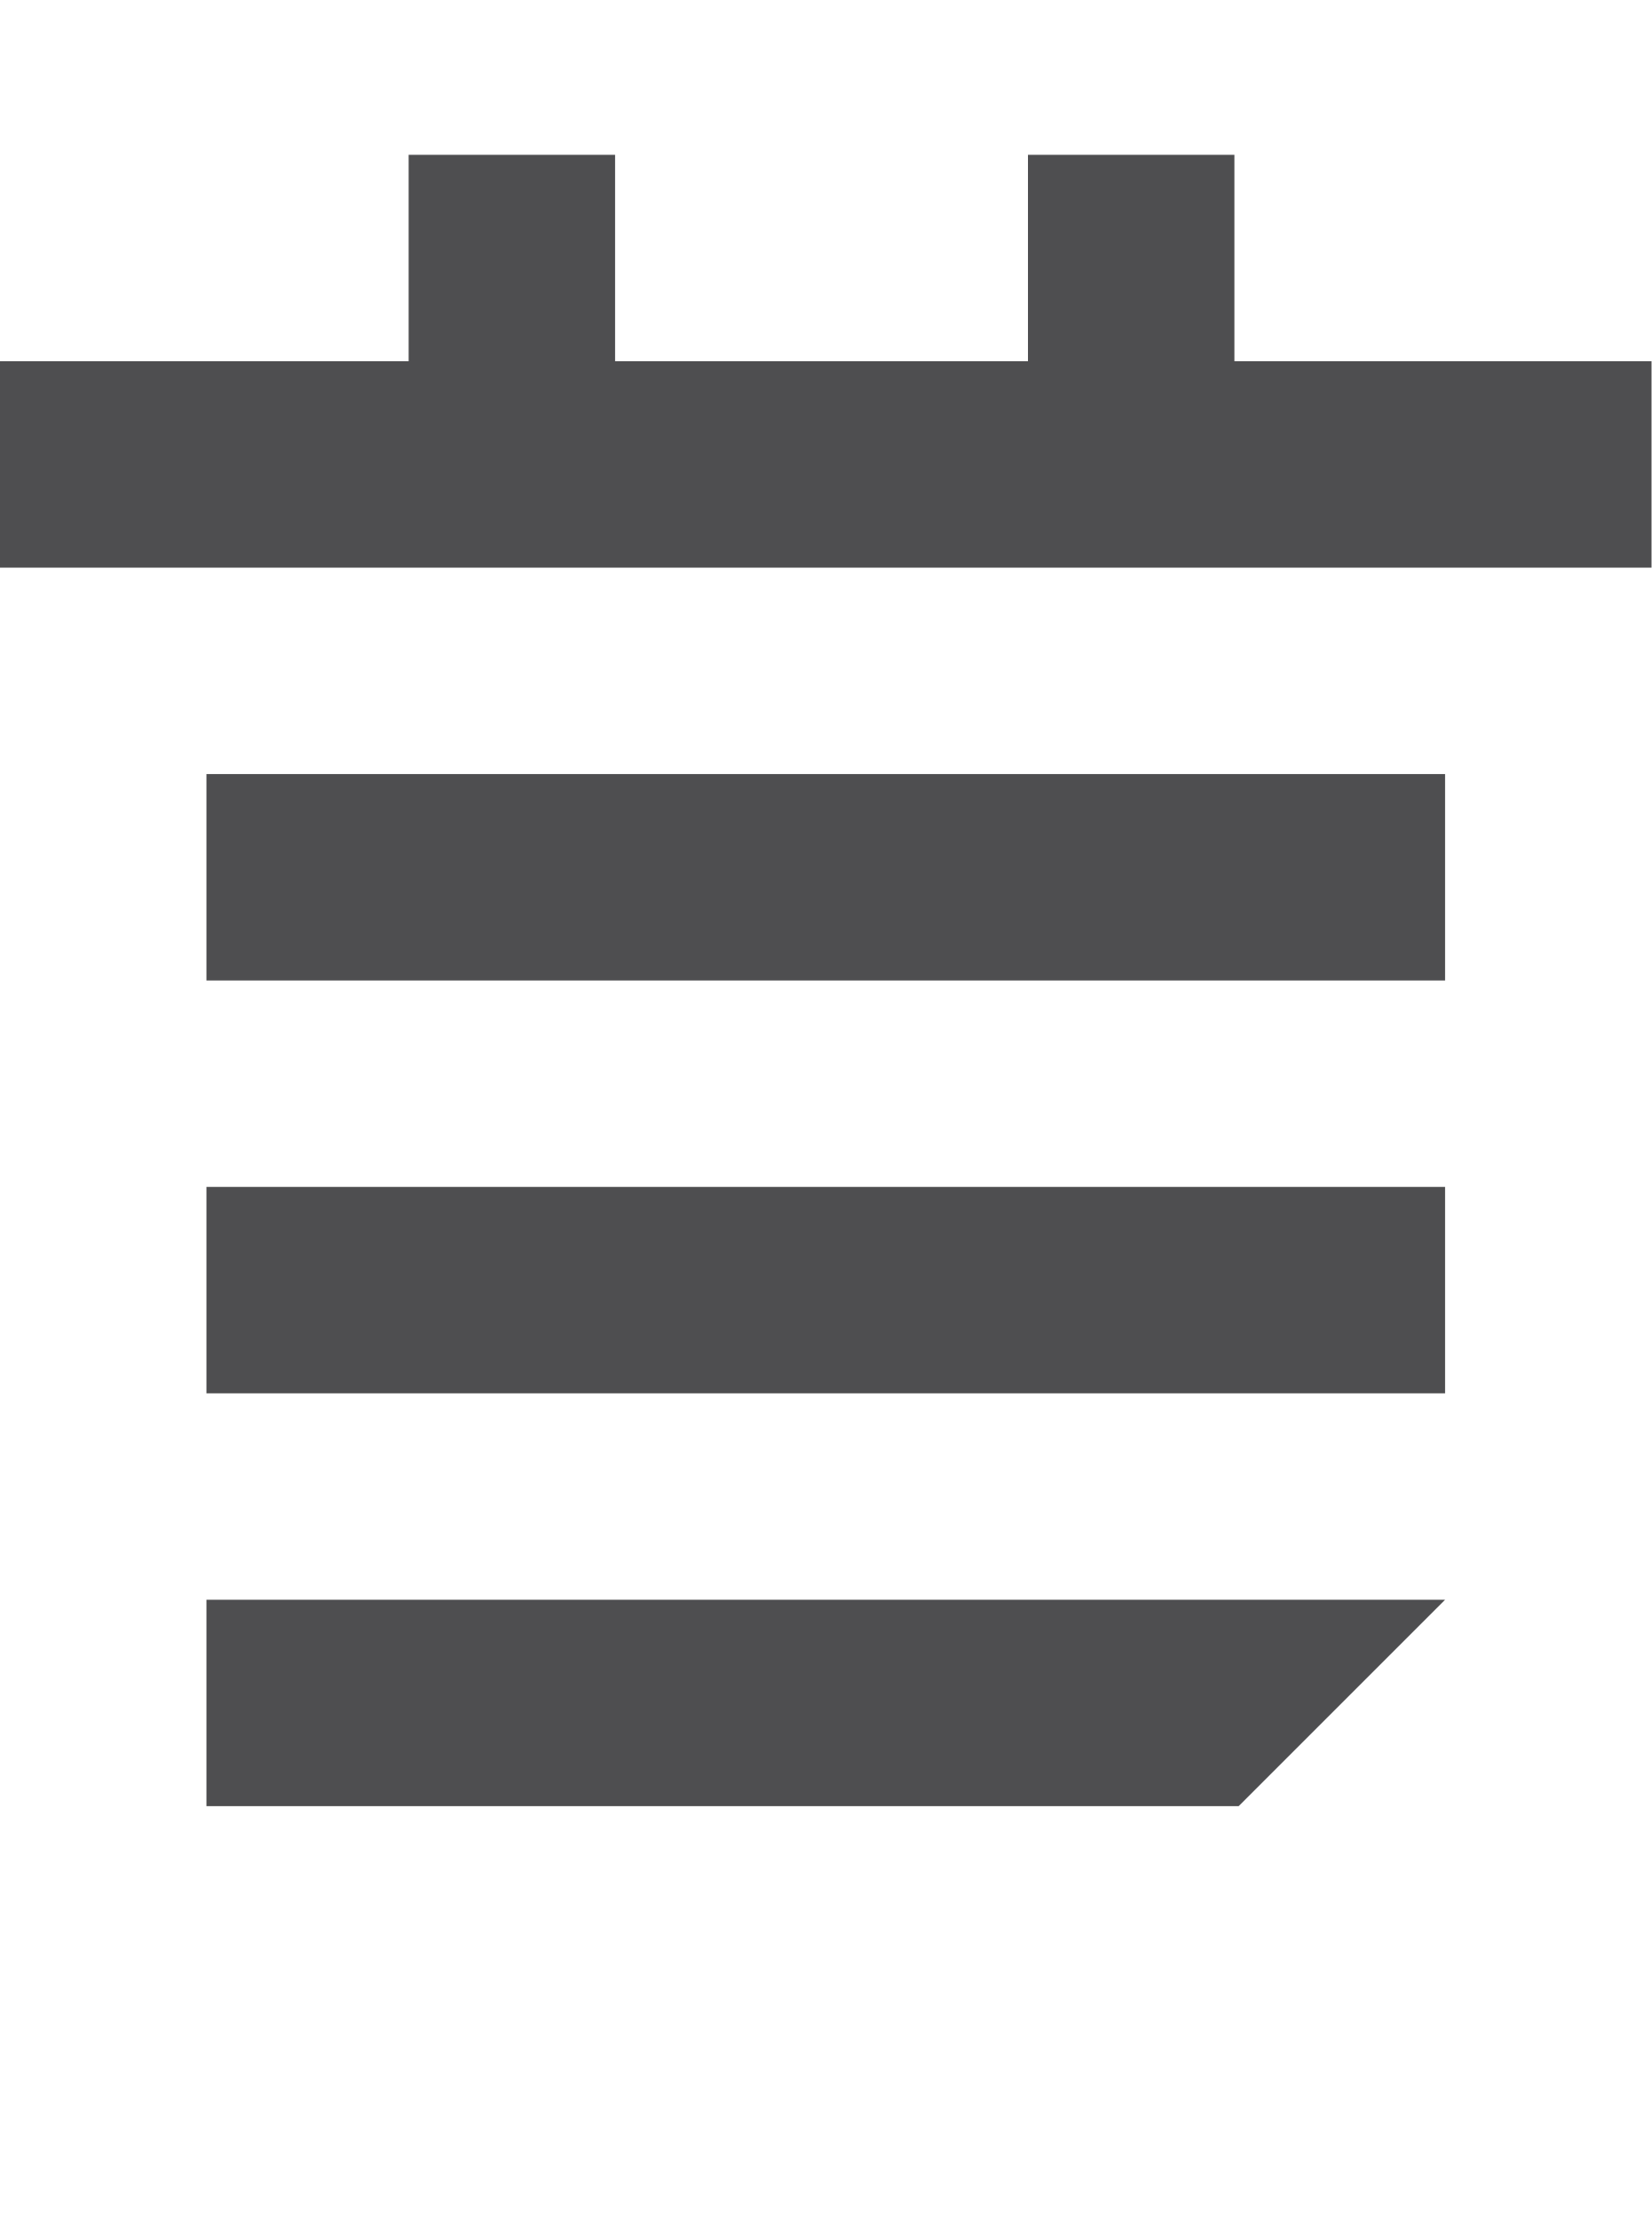
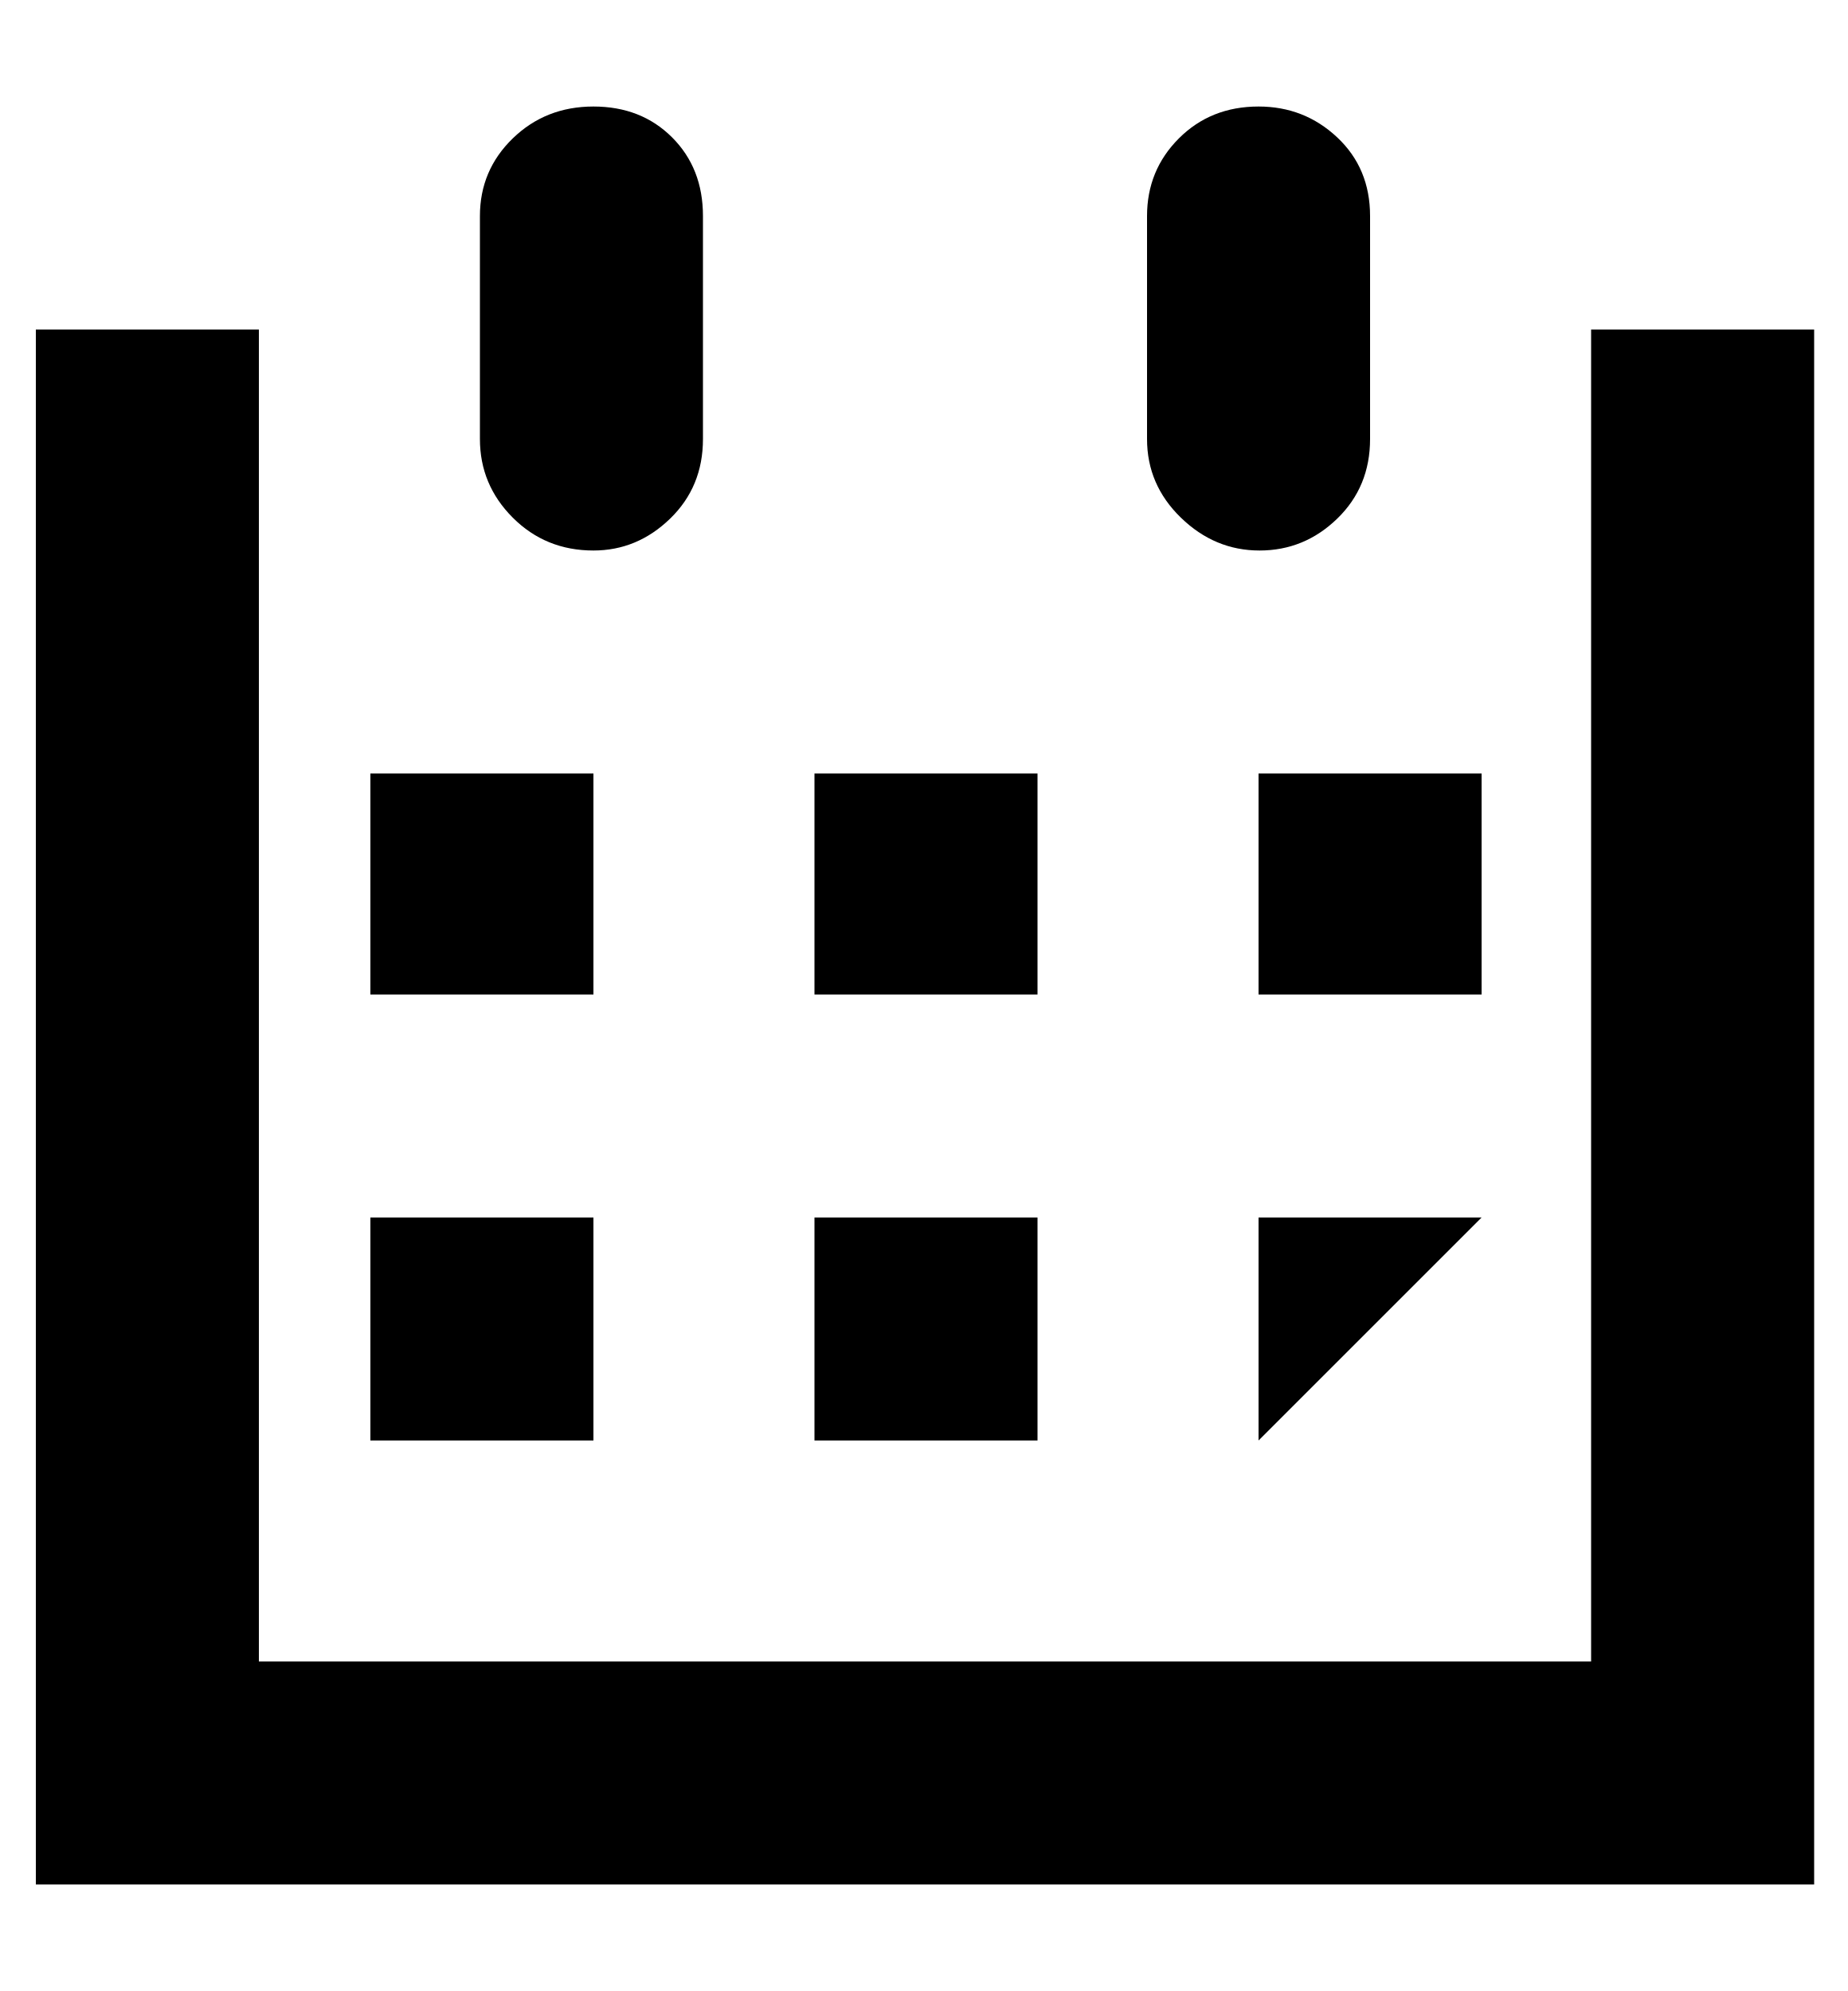
- <svg xmlns="http://www.w3.org/2000/svg" version="1.1" id="Layer_1" x="0px" y="0px" width="32px" height="43px" viewBox="0 0 32 43" style="enable-background:new 0 0 32 43;" xml:space="preserve">
-   <g>
-     <polygon style="fill:#4E4E50;" points="23.918,7 23.918,3 19.918,3 19.918,7 11.918,7 11.918,3 7.918,3 7.918,7 0,7 0,11 7.918,11    11.918,11 19.918,11 23.918,11 32,11 32,7  " />
-     <rect x="4" y="23" style="fill:#4E4E50;" width="24" height="4" />
-     <rect x="4" y="15" style="fill:#4E4E50;" width="24" height="4" />
-     <polygon style="fill:#4E4E50;" points="24,35 4,35 4,31 28,31  " />
-   </g>
+ <svg xmlns="http://www.w3.org/2000/svg" height="1000" width="928">
+   <path d="M911 946.5l-893 0l0 -781l112 0l0 669l669 0l0 -669l112 0l0 781zm-725 -447l0 -111l112 0l0 111l-112 0zm223 0l0 -111l112 0l0 111l-112 0zm223 0l0 -111l112 0l0 111l-112 0zm-446 224l0 -112l112 0l0 112l-112 0zm223 0l0 -112l112 0l0 112l-112 0zm223 0l0 -112l112 0zm-391 -503l0 -112q0 -23 16.5 -39t40.5 -16 39.5 15.5 15.5 39.5l0 112q0 24 -16.5 40t-38.5 16q-24 0 -40.5 -16.5t-16.5 -39.5zm335 0l0 -112q0 -23 16 -39t40 -16q23 0 39.5 15.5t16.5 39.5l0 112q0 24 -16.5 40t-39 16 -39.5 -16.5 -17 -39.5z" />
</svg>
